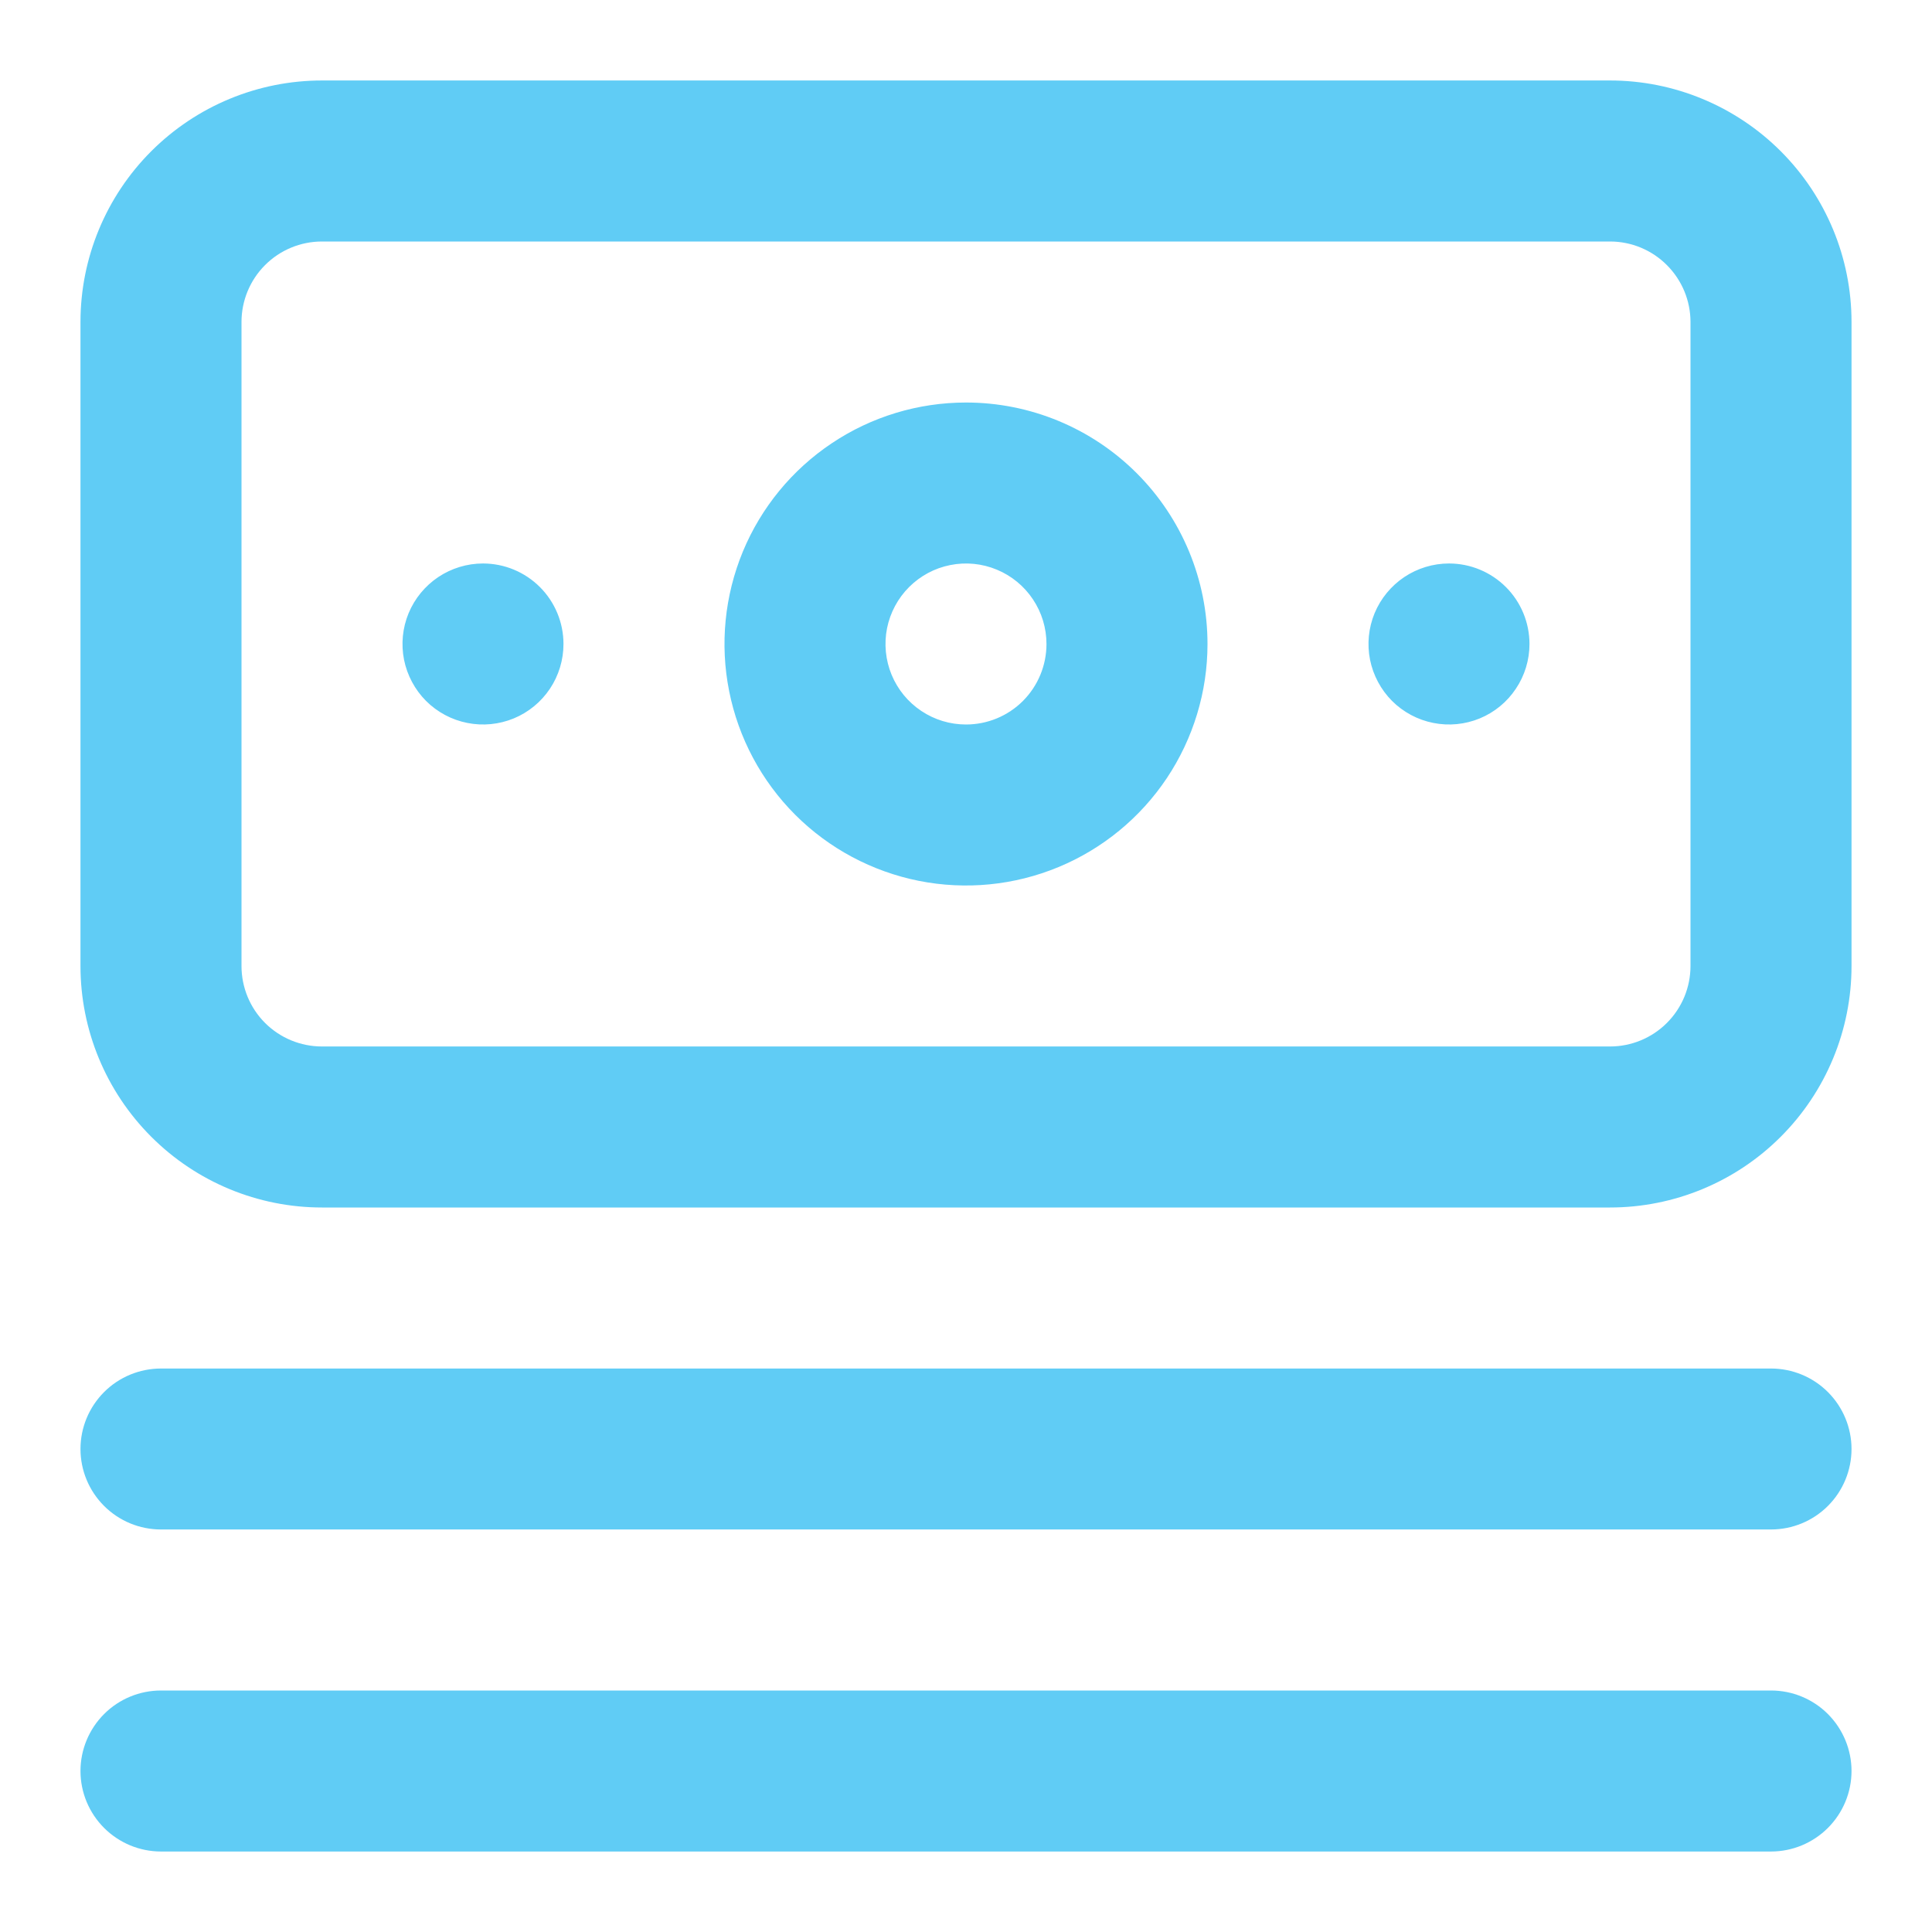
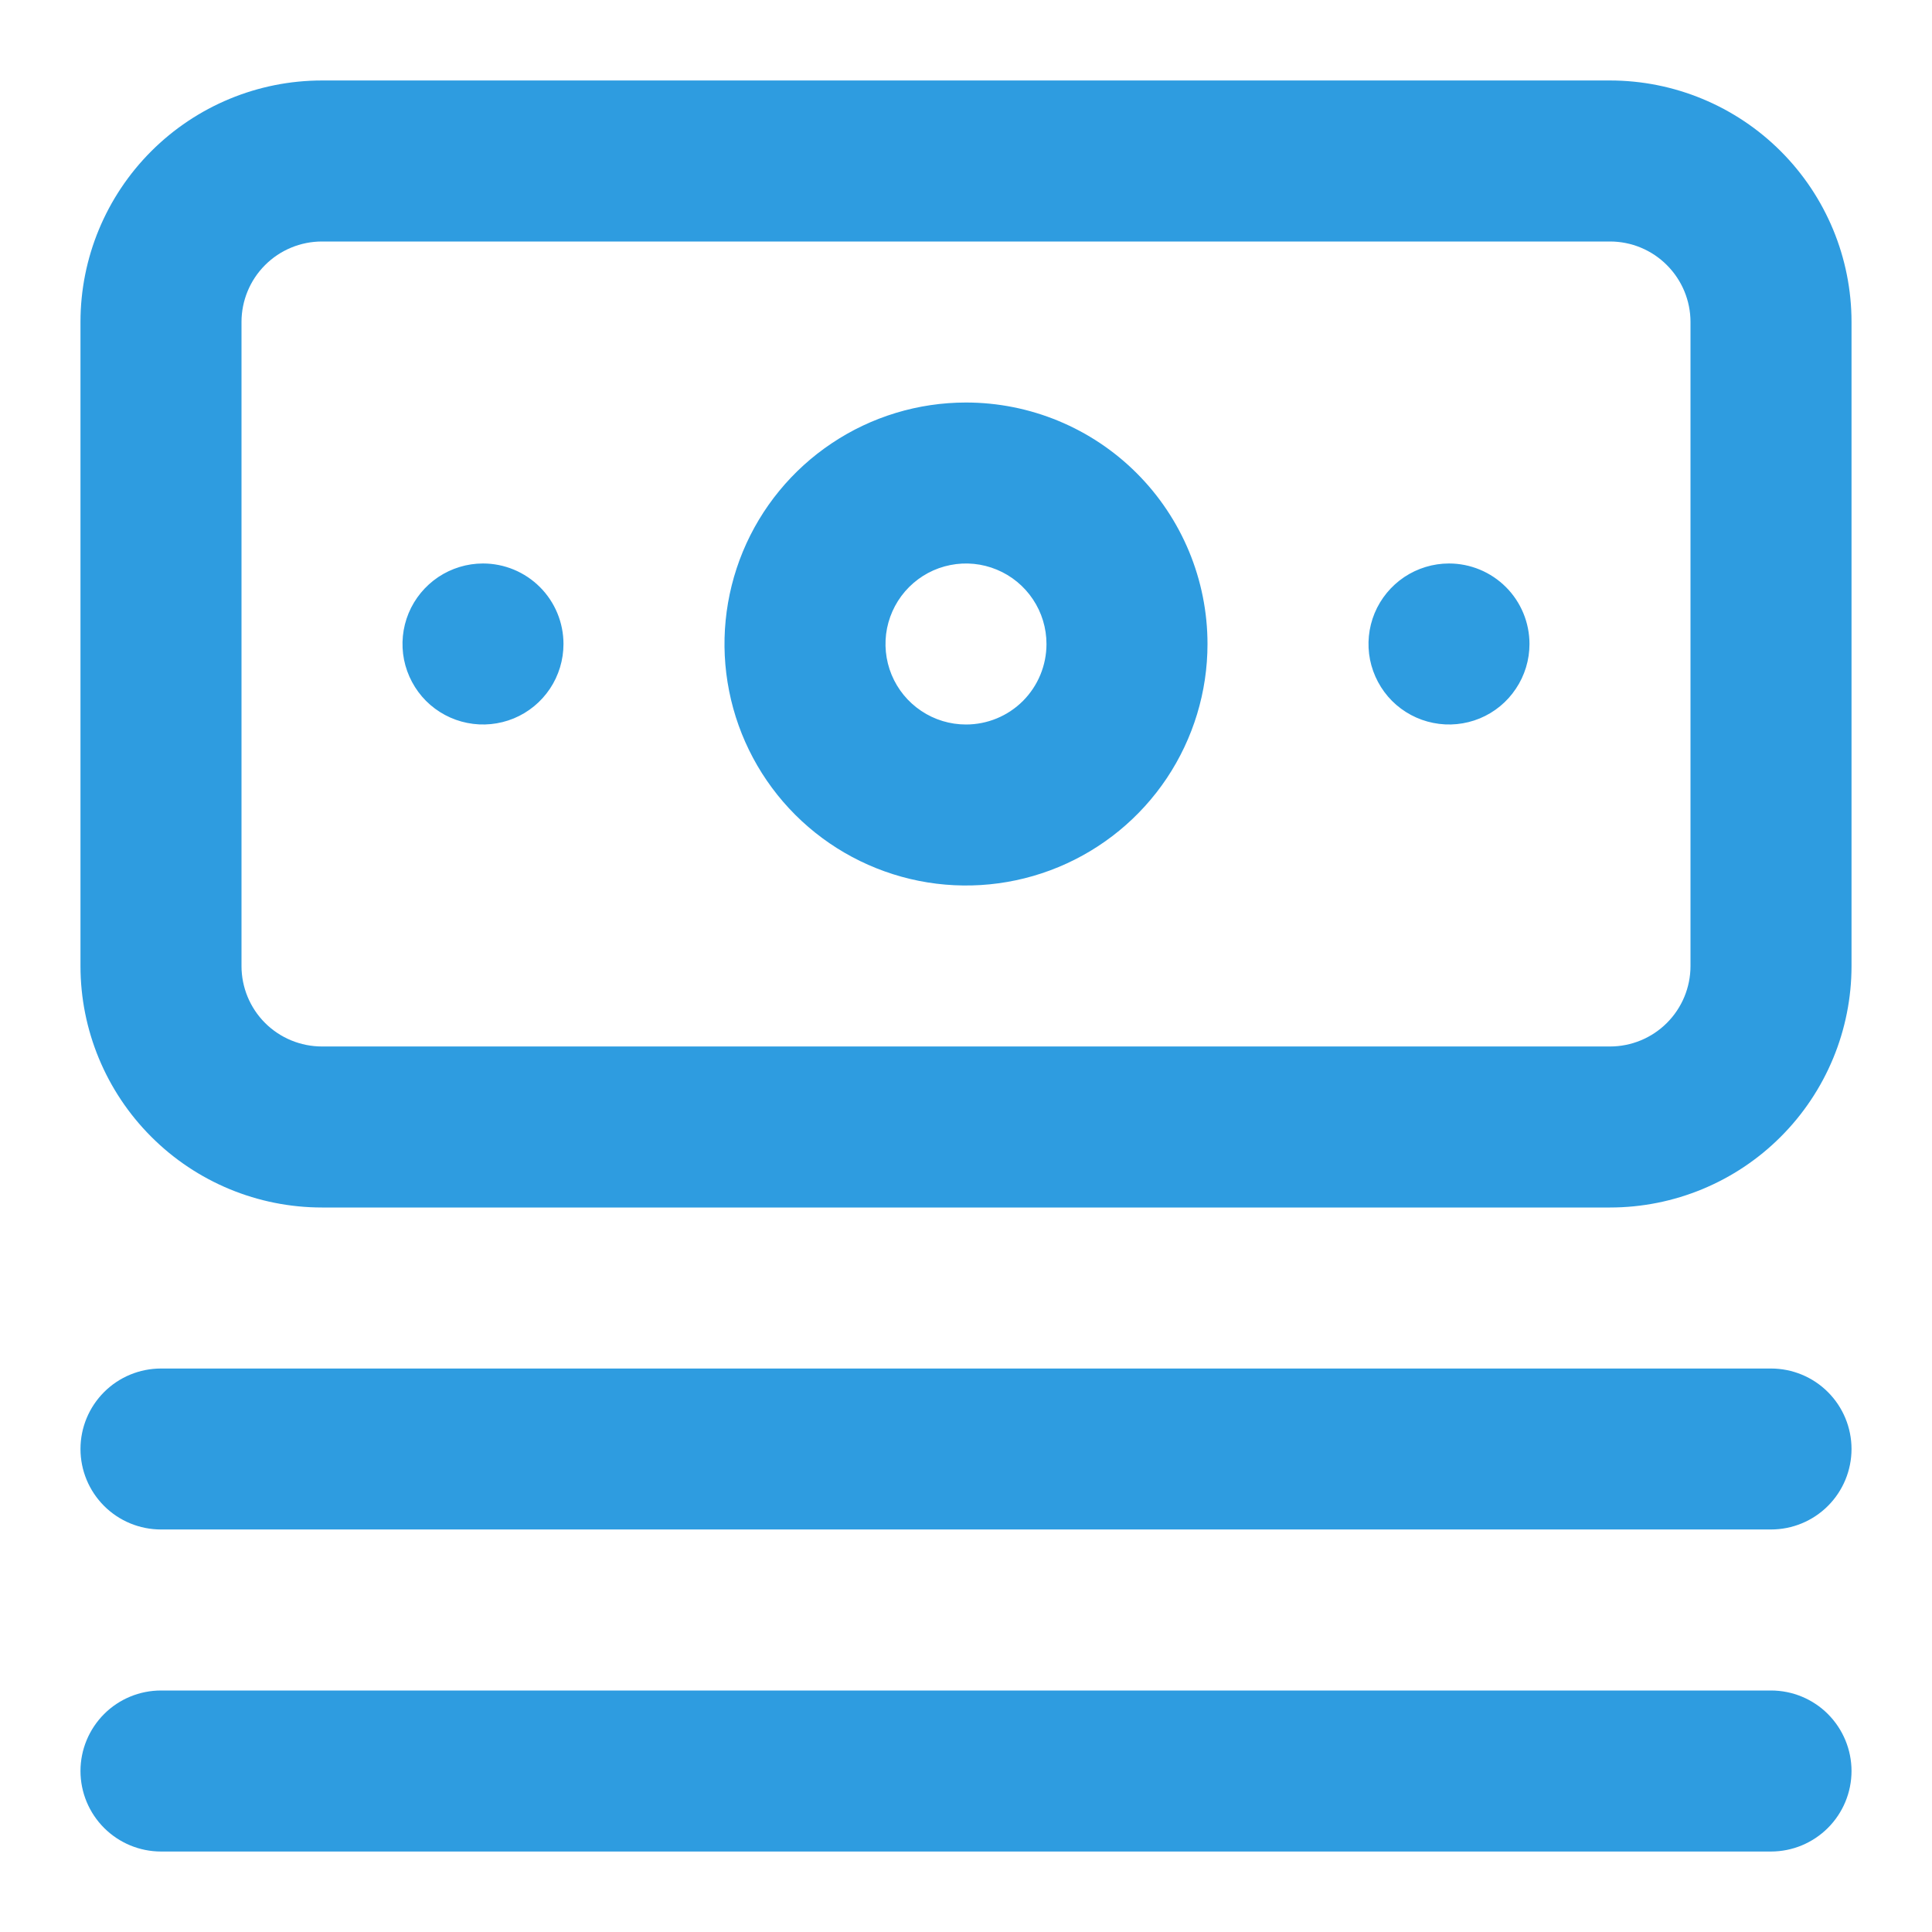
<svg xmlns="http://www.w3.org/2000/svg" width="32" height="32" viewBox="0 0 32 32" fill="none">
-   <path d="M29.333 22.667H2.667C2.313 22.667 1.974 22.807 1.724 23.057C1.474 23.307 1.333 23.646 1.333 24C1.333 24.354 1.474 24.693 1.724 24.943C1.974 25.193 2.313 25.333 2.667 25.333H29.333C29.687 25.333 30.026 25.193 30.276 24.943C30.526 24.693 30.667 24.354 30.667 24C30.667 23.646 30.526 23.307 30.276 23.057C30.026 22.807 29.687 22.667 29.333 22.667ZM29.333 28H2.667C2.313 28 1.974 28.14 1.724 28.39C1.474 28.641 1.333 28.98 1.333 29.333C1.333 29.687 1.474 30.026 1.724 30.276C1.974 30.526 2.313 30.667 2.667 30.667H29.333C29.687 30.667 30.026 30.526 30.276 30.276C30.526 30.026 30.667 29.687 30.667 29.333C30.667 28.98 30.526 28.641 30.276 28.39C30.026 28.14 29.687 28 29.333 28ZM8 9.333C7.736 9.333 7.478 9.412 7.259 9.558C7.04 9.705 6.869 9.913 6.768 10.156C6.667 10.4 6.641 10.668 6.692 10.927C6.744 11.185 6.871 11.423 7.057 11.61C7.244 11.796 7.481 11.923 7.74 11.974C7.998 12.026 8.267 11.999 8.51 11.899C8.754 11.798 8.962 11.627 9.109 11.407C9.255 11.188 9.333 10.93 9.333 10.667C9.333 10.313 9.193 9.974 8.943 9.724C8.693 9.474 8.354 9.333 8 9.333ZM26.667 1.333H5.333C4.272 1.333 3.255 1.755 2.505 2.505C1.755 3.255 1.333 4.272 1.333 5.333V16C1.333 17.061 1.755 18.078 2.505 18.828C3.255 19.579 4.272 20 5.333 20H26.667C27.727 20 28.745 19.579 29.495 18.828C30.245 18.078 30.667 17.061 30.667 16V5.333C30.667 4.272 30.245 3.255 29.495 2.505C28.745 1.755 27.727 1.333 26.667 1.333V1.333ZM28 16C28 16.354 27.859 16.693 27.609 16.943C27.359 17.193 27.02 17.333 26.667 17.333H5.333C4.98 17.333 4.64 17.193 4.39 16.943C4.14 16.693 4 16.354 4 16V5.333C4 4.98 4.14 4.641 4.39 4.391C4.64 4.14 4.98 4 5.333 4H26.667C27.02 4 27.359 4.14 27.609 4.391C27.859 4.641 28 4.98 28 5.333V16ZM16 6.667C15.209 6.667 14.435 6.901 13.778 7.341C13.12 7.78 12.607 8.405 12.304 9.136C12.002 9.867 11.922 10.671 12.077 11.447C12.231 12.223 12.612 12.936 13.171 13.495C13.731 14.055 14.444 14.435 15.22 14.59C15.995 14.744 16.8 14.665 17.531 14.362C18.262 14.059 18.886 13.547 19.326 12.889C19.765 12.231 20 11.458 20 10.667C20 9.606 19.578 8.588 18.828 7.838C18.078 7.088 17.061 6.667 16 6.667ZM16 12C15.736 12 15.478 11.922 15.259 11.775C15.04 11.629 14.869 11.421 14.768 11.177C14.667 10.933 14.641 10.665 14.692 10.406C14.744 10.148 14.871 9.91 15.057 9.724C15.244 9.537 15.481 9.41 15.74 9.359C15.998 9.307 16.267 9.334 16.51 9.435C16.754 9.536 16.962 9.707 17.108 9.926C17.255 10.145 17.333 10.403 17.333 10.667C17.333 11.02 17.193 11.359 16.943 11.61C16.693 11.86 16.354 12 16 12ZM24 9.333C23.736 9.333 23.478 9.412 23.259 9.558C23.04 9.705 22.869 9.913 22.768 10.156C22.667 10.4 22.641 10.668 22.692 10.927C22.744 11.185 22.871 11.423 23.057 11.61C23.244 11.796 23.481 11.923 23.74 11.974C23.998 12.026 24.267 11.999 24.51 11.899C24.754 11.798 24.962 11.627 25.108 11.407C25.255 11.188 25.333 10.93 25.333 10.667C25.333 10.313 25.193 9.974 24.943 9.724C24.693 9.474 24.354 9.333 24 9.333Z" fill="#60ccf5" />
+   <path d="M29.333 22.667H2.667C2.313 22.667 1.974 22.807 1.724 23.057C1.474 23.307 1.333 23.646 1.333 24C1.333 24.354 1.474 24.693 1.724 24.943C1.974 25.193 2.313 25.333 2.667 25.333H29.333C29.687 25.333 30.026 25.193 30.276 24.943C30.526 24.693 30.667 24.354 30.667 24C30.667 23.646 30.526 23.307 30.276 23.057C30.026 22.807 29.687 22.667 29.333 22.667ZM29.333 28H2.667C2.313 28 1.974 28.14 1.724 28.39C1.474 28.641 1.333 28.98 1.333 29.333C1.333 29.687 1.474 30.026 1.724 30.276C1.974 30.526 2.313 30.667 2.667 30.667H29.333C29.687 30.667 30.026 30.526 30.276 30.276C30.526 30.026 30.667 29.687 30.667 29.333C30.667 28.98 30.526 28.641 30.276 28.39C30.026 28.14 29.687 28 29.333 28ZM8 9.333C7.736 9.333 7.478 9.412 7.259 9.558C7.04 9.705 6.869 9.913 6.768 10.156C6.667 10.4 6.641 10.668 6.692 10.927C6.744 11.185 6.871 11.423 7.057 11.61C7.244 11.796 7.481 11.923 7.74 11.974C7.998 12.026 8.267 11.999 8.51 11.899C8.754 11.798 8.962 11.627 9.109 11.407C9.255 11.188 9.333 10.93 9.333 10.667C9.333 10.313 9.193 9.974 8.943 9.724C8.693 9.474 8.354 9.333 8 9.333ZM26.667 1.333H5.333C4.272 1.333 3.255 1.755 2.505 2.505C1.755 3.255 1.333 4.272 1.333 5.333V16C1.333 17.061 1.755 18.078 2.505 18.828C3.255 19.579 4.272 20 5.333 20H26.667C27.727 20 28.745 19.579 29.495 18.828C30.245 18.078 30.667 17.061 30.667 16V5.333C30.667 4.272 30.245 3.255 29.495 2.505C28.745 1.755 27.727 1.333 26.667 1.333V1.333ZM28 16C28 16.354 27.859 16.693 27.609 16.943C27.359 17.193 27.02 17.333 26.667 17.333H5.333C4.98 17.333 4.64 17.193 4.39 16.943C4.14 16.693 4 16.354 4 16V5.333C4 4.98 4.14 4.641 4.39 4.391C4.64 4.14 4.98 4 5.333 4H26.667C27.02 4 27.359 4.14 27.609 4.391C27.859 4.641 28 4.98 28 5.333V16ZM16 6.667C15.209 6.667 14.435 6.901 13.778 7.341C13.12 7.78 12.607 8.405 12.304 9.136C12.002 9.867 11.922 10.671 12.077 11.447C12.231 12.223 12.612 12.936 13.171 13.495C13.731 14.055 14.444 14.435 15.22 14.59C15.995 14.744 16.8 14.665 17.531 14.362C18.262 14.059 18.886 13.547 19.326 12.889C19.765 12.231 20 11.458 20 10.667C20 9.606 19.578 8.588 18.828 7.838C18.078 7.088 17.061 6.667 16 6.667ZM16 12C15.736 12 15.478 11.922 15.259 11.775C15.04 11.629 14.869 11.421 14.768 11.177C14.667 10.933 14.641 10.665 14.692 10.406C14.744 10.148 14.871 9.91 15.057 9.724C15.244 9.537 15.481 9.41 15.74 9.359C15.998 9.307 16.267 9.334 16.51 9.435C16.754 9.536 16.962 9.707 17.108 9.926C17.255 10.145 17.333 10.403 17.333 10.667C17.333 11.02 17.193 11.359 16.943 11.61C16.693 11.86 16.354 12 16 12ZM24 9.333C23.736 9.333 23.478 9.412 23.259 9.558C23.04 9.705 22.869 9.913 22.768 10.156C22.667 10.4 22.641 10.668 22.692 10.927C22.744 11.185 22.871 11.423 23.057 11.61C23.244 11.796 23.481 11.923 23.74 11.974C23.998 12.026 24.267 11.999 24.51 11.899C24.754 11.798 24.962 11.627 25.108 11.407C25.255 11.188 25.333 10.93 25.333 10.667C25.333 10.313 25.193 9.974 24.943 9.724C24.693 9.474 24.354 9.333 24 9.333Z" fill="#2E9CE0" />
</svg>
